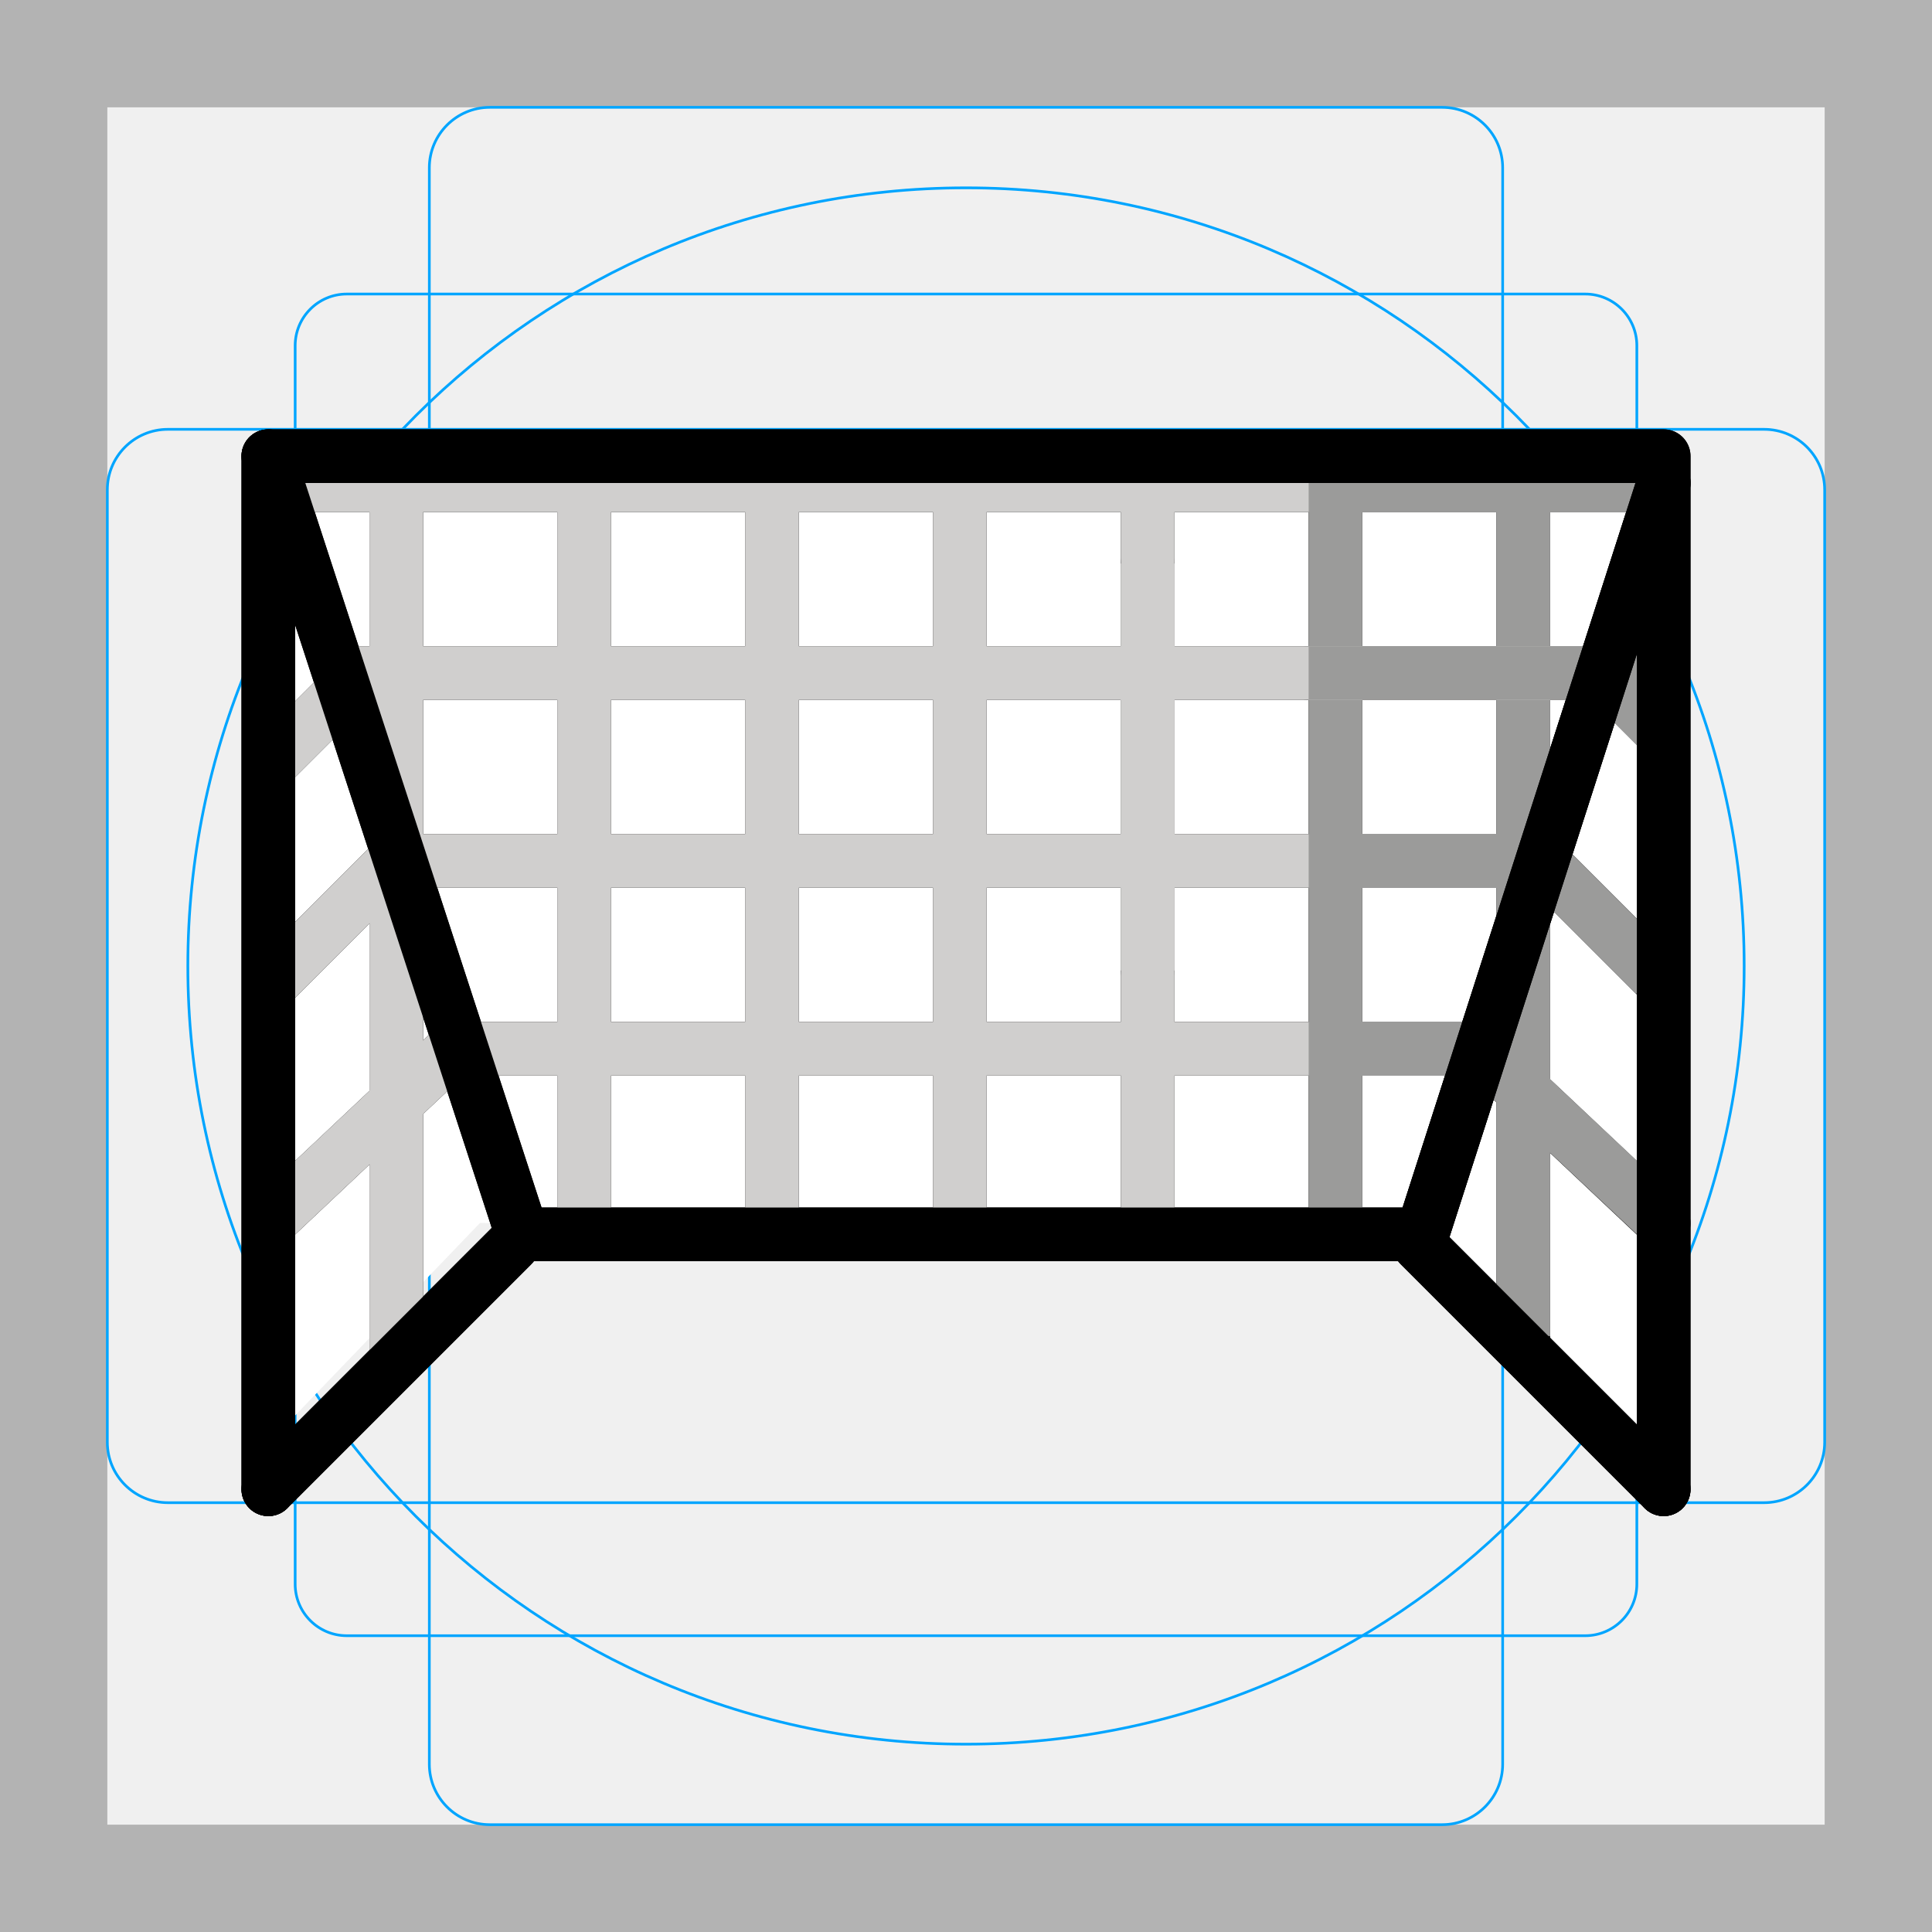
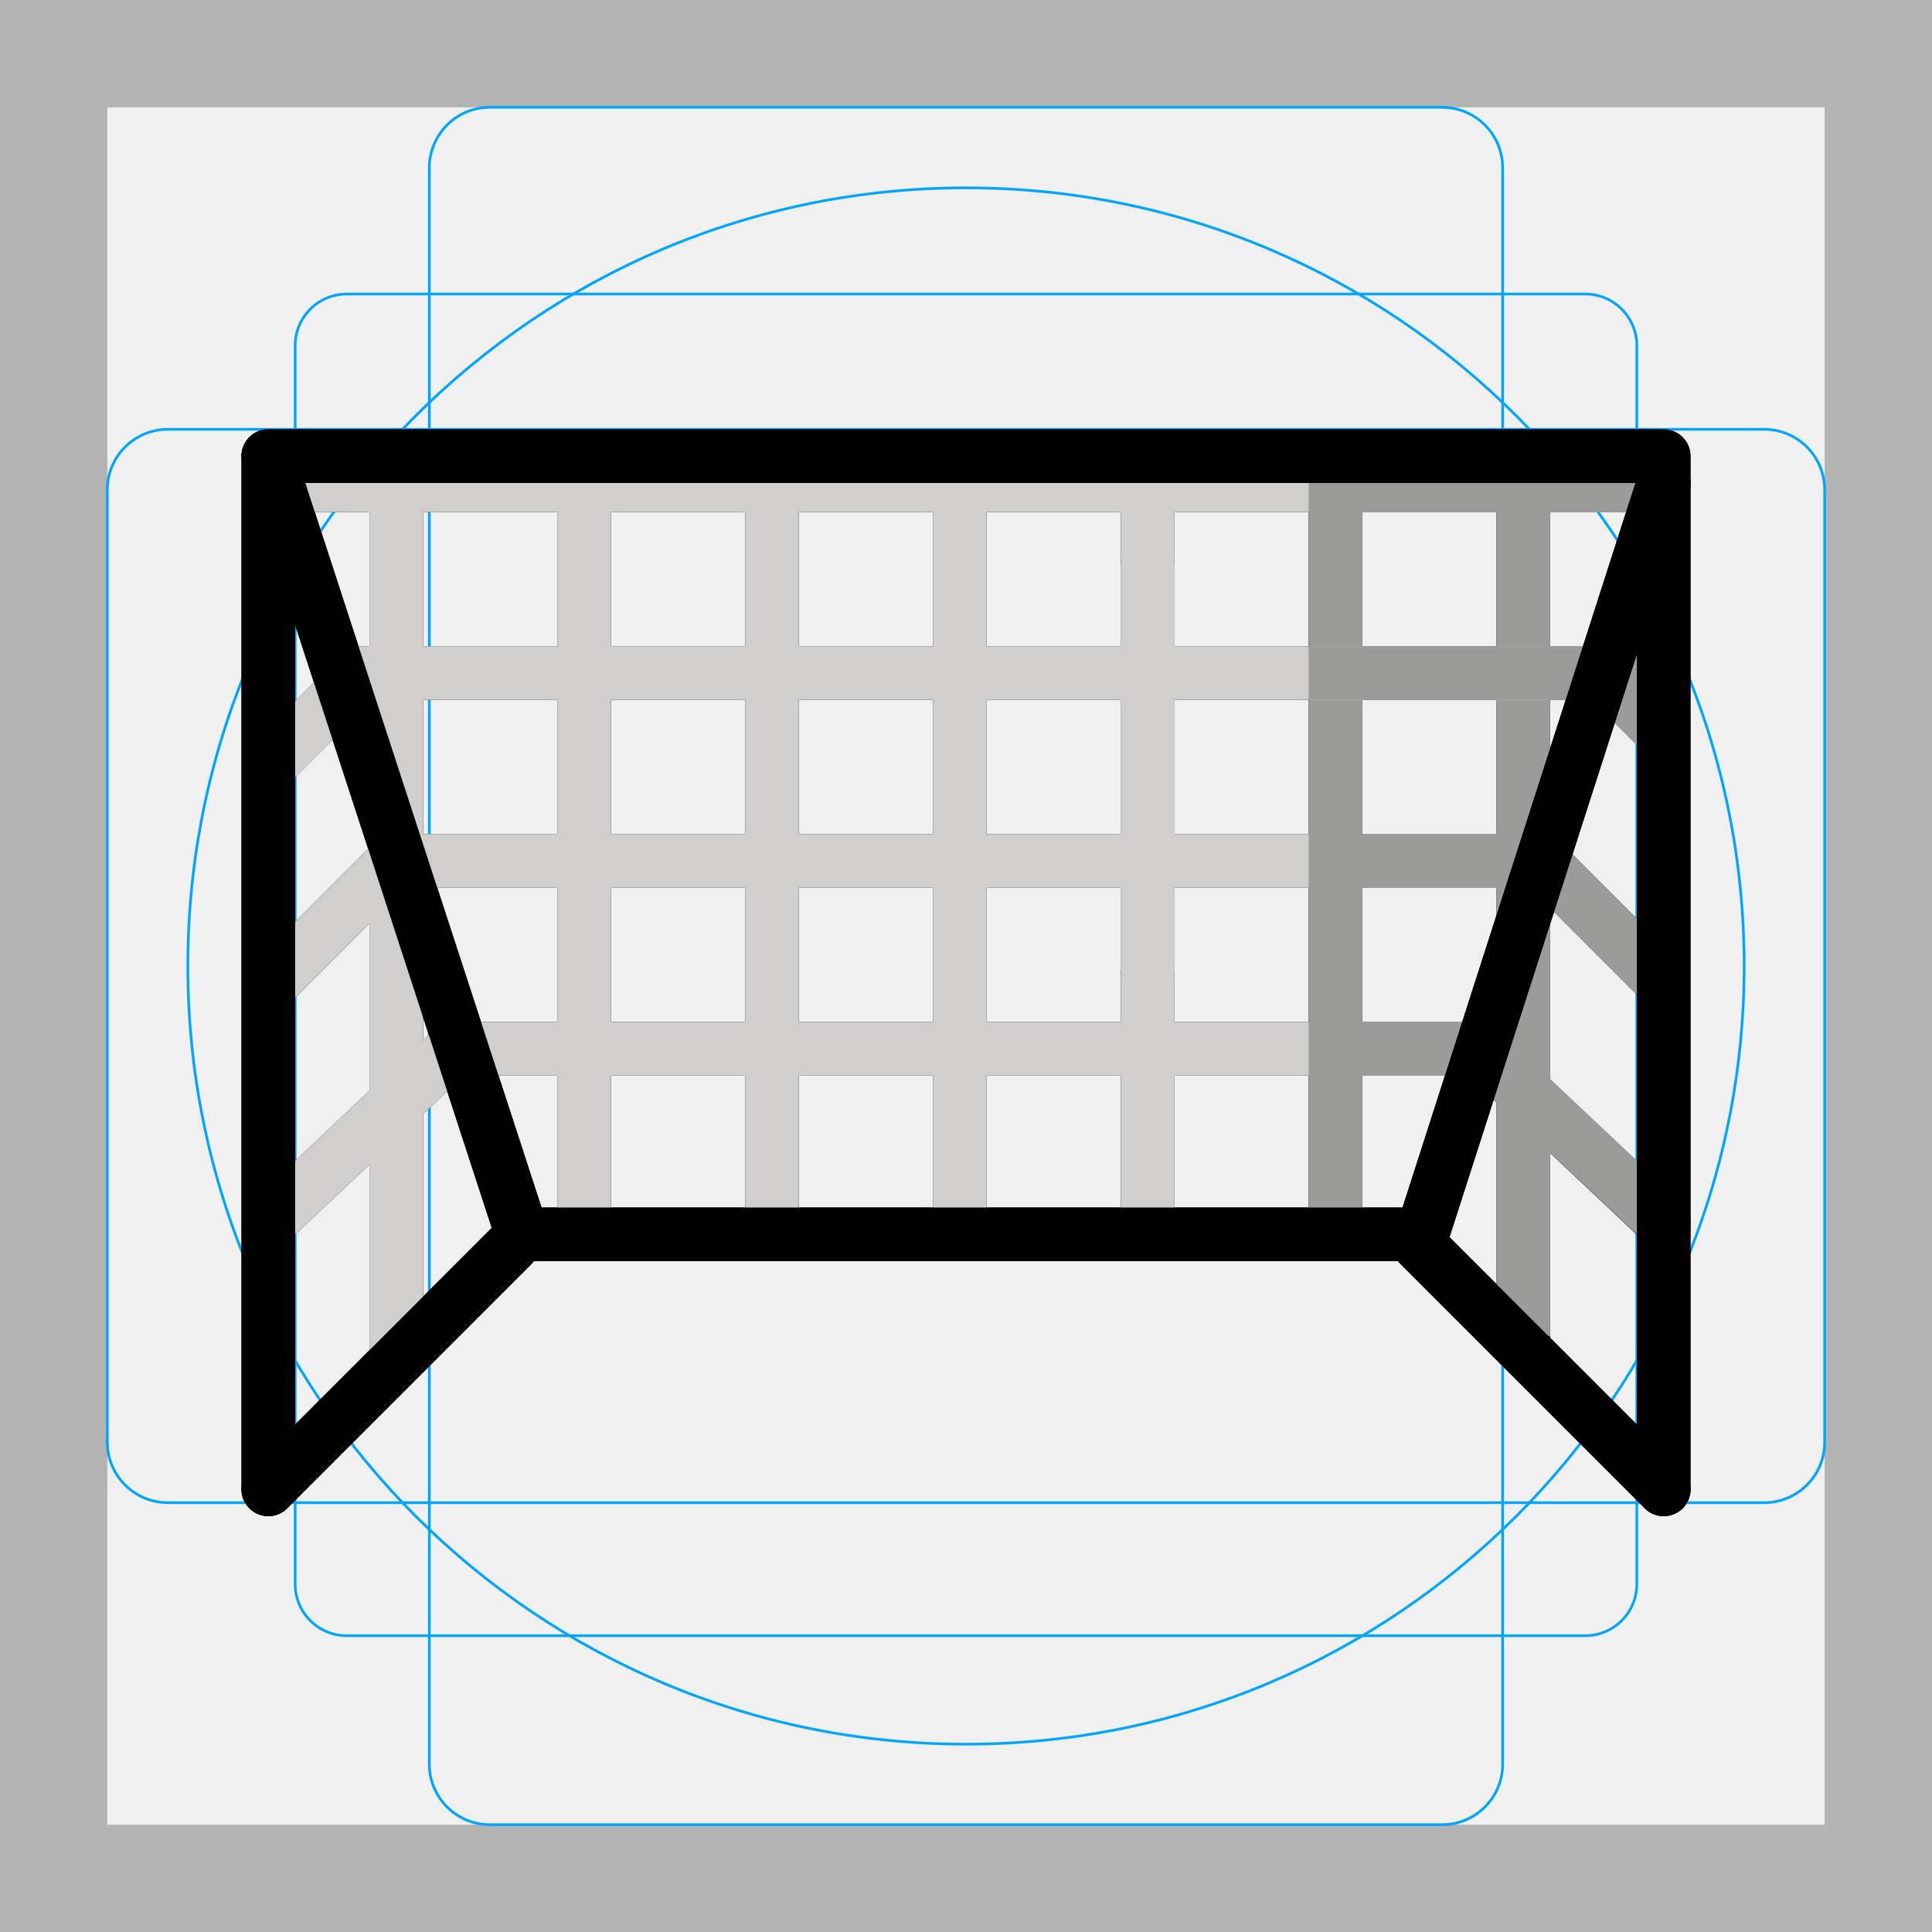
<svg xmlns="http://www.w3.org/2000/svg" id="emoji" viewBox="0 0 72 72">
  <g id="grid">
    <path fill="#b3b3b3" d="m68,4v64H4V4h64m4-4H0v72h72V0Z" />
    <path fill="none" stroke="#00a5ff" stroke-miterlimit="10" stroke-width="0.1" d="m12.923,10.958h46.154c1.062,0,1.923.861,1.923,1.923h0v46.154c0,1.062-.861,1.923-1.923,1.923H12.923c-1.062,0-1.923-.861-1.923-1.923h0V12.881c0-1.062.861-1.923,1.923-1.923h0Z" />
    <rect x="16" y="4" rx="2.254" ry="2.254" width="40" height="64" fill="none" stroke="#00a5ff" stroke-miterlimit="10" stroke-width="0.1" />
    <rect x="4" y="16" rx="2.254" ry="2.254" width="64" height="40" fill="none" stroke="#00a5ff" stroke-miterlimit="10" stroke-width="0.1" />
    <circle cx="36" cy="36" r="29" fill="none" stroke="#00a5ff" stroke-miterlimit="10" stroke-width="0.1" />
  </g>
  <g id="color">
-     <polygon fill="#fff" points="10.752 18.083 10.976 52.776 17.888 45.576 53.312 45.96 61.088 53.448 61.664 17.928 10.752 18.083" />
  </g>
  <g id="line">
    <polyline fill="none" stroke="#000" stroke-linecap="round" stroke-linejoin="round" stroke-width="2" points="62 55.5 62 17 10 17 10 55.5" />
    <line x1="62" x2="52.904" y1="55.5" y2="46.404" fill="none" stroke="#000" stroke-linecap="round" stroke-linejoin="round" stroke-width="2" />
    <line x1="20" x2="53" y1="46" y2="46" fill="none" stroke="#000" stroke-linecap="round" stroke-linejoin="round" stroke-width="2" />
    <line x1="10" x2="19.096" y1="55.5" y2="46.404" fill="none" stroke="#000" stroke-linecap="round" stroke-linejoin="round" stroke-width="2" />
    <line x1="10" x2="19.32" y1="17" y2="45.583" fill="none" stroke="#000" stroke-linecap="round" stroke-linejoin="round" stroke-width="2" />
    <line x1="10.752" x2="61.752" y1="18.083" y2="18.083" fill="none" stroke="#000" stroke-linecap="round" stroke-linejoin="round" stroke-width="2" />
    <line x1="49.02" x2="61.602" y1="18.083" y2="18.083" fill="none" stroke="#000" stroke-linecap="round" stroke-linejoin="round" stroke-width="2" />
    <line x1="16.886" x2="55.752" y1="39.083" y2="39.083" fill="none" stroke="#000" stroke-linecap="round" stroke-linejoin="round" stroke-width="2" />
    <line x1="49.02" x2="55.933" y1="39.083" y2="39.083" fill="none" stroke="#000" stroke-linecap="round" stroke-linejoin="round" stroke-width="2" />
    <line x1="14.752" x2="56.752" y1="32.083" y2="32.083" fill="none" stroke="#000" stroke-linecap="round" stroke-linejoin="round" stroke-width="2" />
    <line x1="49.02" x2="57.35" y1="32.083" y2="32.083" fill="none" stroke="#000" stroke-linecap="round" stroke-linejoin="round" stroke-width="2" />
    <line x1="35.77" x2="35.77" y1="17.5" y2="45.5" fill="none" stroke="#000" stroke-linecap="round" stroke-linejoin="round" stroke-width="2" />
    <line x1="28.77" x2="28.77" y1="17.5" y2="45.5" fill="none" stroke="#000" stroke-linecap="round" stroke-linejoin="round" stroke-width="2" />
    <line x1="21.77" x2="21.77" y1="17.5" y2="45.5" fill="none" stroke="#000" stroke-linecap="round" stroke-linejoin="round" stroke-width="2" />
    <line x1="14.77" x2="14.77" y1="17.5" y2="50.449" fill="none" stroke="#000" stroke-linecap="round" stroke-linejoin="round" stroke-width="2" />
    <line x1="42.77" x2="42.77" y1="18.083" y2="45.583" fill="none" stroke="#000" stroke-linecap="round" stroke-linejoin="round" stroke-width="2" />
    <line x1="49.77" x2="49.77" y1="17.516" y2="45.583" fill="none" stroke="#000" stroke-linecap="round" stroke-linejoin="round" stroke-width="2" />
    <line x1="56.77" x2="56.77" y1="18.083" y2="50.082" fill="none" stroke="#000" stroke-linecap="round" stroke-linejoin="round" stroke-width="2" />
    <line x1="42.77" x2="42.77" y1="21" y2="36.167" fill="none" stroke="#000" stroke-linecap="round" stroke-linejoin="round" stroke-width="2" />
    <line x1="12.768" x2="59.752" y1="25.083" y2="25.083" fill="none" stroke="#000" stroke-linecap="round" stroke-linejoin="round" stroke-width="2" />
    <line x1="48.768" x2="60.185" y1="25.083" y2="25.083" fill="none" stroke="#000" stroke-linecap="round" stroke-linejoin="round" stroke-width="2" />
    <line x1="57.35" x2="61.858" y1="32" y2="36.508" fill="none" stroke="#000" stroke-linecap="round" stroke-linejoin="round" stroke-width="2" />
    <line x1="59.752" x2="61.903" y1="25.083" y2="27.238" fill="none" stroke="#000" stroke-linecap="round" stroke-linejoin="round" stroke-width="2" />
    <line x1="55.102" x2="62" y1="39.083" y2="45.583" fill="none" stroke="#000" stroke-linecap="round" stroke-linejoin="round" stroke-width="2" />
    <line x1="14.687" x2="10.263" y1="32.083" y2="36.507" fill="none" stroke="#000" stroke-linecap="round" stroke-linejoin="round" stroke-width="2" />
    <line x1="12.768" x2="10.16" y1="25.78" y2="28.387" fill="none" stroke="#000" stroke-linecap="round" stroke-linejoin="round" stroke-width="2" />
    <line x1="17.171" x2="10.337" y1="38.82" y2="45.259" fill="none" stroke="#000" stroke-linecap="round" stroke-linejoin="round" stroke-width="2" />
    <line x1="53" x2="62" y1="46" y2="18" fill="none" stroke="#000" stroke-linecap="round" stroke-linejoin="round" stroke-width="2" />
  </g>
  <g id="color-foreground">
    <line x1="10.752" x2="61.752" y1="18.083" y2="18.083" fill="none" stroke="#d0cfce" stroke-miterlimit="10" stroke-width="2" />
    <line x1="49.02" x2="61.602" y1="18.083" y2="18.083" fill="none" stroke="#9b9b9a" stroke-miterlimit="10" stroke-width="2" />
    <line x1="16.886" x2="55.752" y1="39.083" y2="39.083" fill="none" stroke="#d0cfce" stroke-miterlimit="10" stroke-width="2" />
    <line x1="49.02" x2="55.933" y1="39.083" y2="39.083" fill="none" stroke="#9b9b9a" stroke-miterlimit="10" stroke-width="2" />
    <line x1="14.752" x2="56.752" y1="32.083" y2="32.083" fill="none" stroke="#d0cfce" stroke-miterlimit="10" stroke-width="2" />
    <line x1="49.02" x2="57.35" y1="32.083" y2="32.083" fill="none" stroke="#9b9b9a" stroke-miterlimit="10" stroke-width="2" />
    <line x1="35.77" x2="35.77" y1="18.574" y2="45.163" fill="none" stroke="#d0cfce" stroke-miterlimit="10" stroke-width="2" />
    <line x1="28.77" x2="28.77" y1="18.574" y2="45.163" fill="none" stroke="#d0cfce" stroke-miterlimit="10" stroke-width="2" />
    <line x1="21.77" x2="21.77" y1="18.516" y2="45.132" fill="none" stroke="#d0cfce" stroke-miterlimit="10" stroke-width="2" />
    <line x1="14.77" x2="14.77" y1="17.944" y2="50.305" fill="none" stroke="#d0cfce" stroke-miterlimit="10" stroke-width="2" />
    <line x1="42.77" x2="42.77" y1="18.083" y2="45.193" fill="none" stroke="#d0cfce" stroke-miterlimit="10" stroke-width="2" />
    <line x1="49.77" x2="49.77" y1="17.829" y2="45.132" fill="none" stroke="#9b9b9a" stroke-miterlimit="10" stroke-width="2" />
    <line x1="56.77" x2="56.77" y1="18.083" y2="49.792" fill="none" stroke="#9b9b9a" stroke-miterlimit="10" stroke-width="2" />
    <line x1="42.77" x2="42.77" y1="21" y2="36.167" fill="none" stroke="#d0cfce" stroke-miterlimit="10" stroke-width="2" />
    <line x1="12.768" x2="59.752" y1="25.083" y2="25.083" fill="none" stroke="#d0cfce" stroke-miterlimit="10" stroke-width="2" />
    <line x1="48.768" x2="60.185" y1="25.083" y2="25.083" fill="none" stroke="#9b9b9a" stroke-miterlimit="10" stroke-width="2" />
    <line x1="57.35" x2="61.682" y1="32" y2="36.332" fill="none" stroke="#9b9b9a" stroke-miterlimit="10" stroke-width="2" />
    <line x1="59.78" x2="61.723" y1="25.141" y2="27.087" fill="none" stroke="#9b9b9a" stroke-miterlimit="10" stroke-width="2" />
    <line x1="59.838" x2="61.781" y1="24.654" y2="26.601" fill="none" stroke="#9b9b9a" stroke-miterlimit="10" stroke-width="2" />
    <line x1="55.102" x2="61.707" y1="39.083" y2="45.291" fill="none" stroke="#9b9b9a" stroke-miterlimit="10" stroke-width="2" />
    <line x1="14.687" x2="10.3" y1="32.083" y2="36.469" fill="none" stroke="#d0cfce" stroke-miterlimit="10" stroke-width="2" />
    <line x1="13.483" x2="10.295" y1="25.064" y2="28.252" fill="none" stroke="#d0cfce" stroke-miterlimit="10" stroke-width="2" />
    <line x1="17.171" x2="10.321" y1="38.82" y2="45.273" fill="none" stroke="#d0cfce" stroke-miterlimit="10" stroke-width="2" />
    <line x1="53" x2="62" y1="46" y2="18" fill="none" stroke="#000" stroke-linecap="round" stroke-linejoin="round" stroke-width="2" />
    <polyline fill="none" stroke="#000" stroke-linecap="round" stroke-linejoin="round" stroke-width="2" points="62 55.5 62 17 10 17 10 55.5" />
    <line x1="62" x2="52.904" y1="55.5" y2="46.404" fill="none" stroke="#000" stroke-linecap="round" stroke-linejoin="round" stroke-width="2" />
    <line x1="20" x2="53" y1="46" y2="46" fill="none" stroke="#000" stroke-linecap="round" stroke-linejoin="round" stroke-width="2" />
    <line x1="10" x2="19.096" y1="55.5" y2="46.404" fill="none" stroke="#000" stroke-linecap="round" stroke-linejoin="round" stroke-width="2" />
    <line x1="10" x2="19.32" y1="17" y2="45.583" fill="none" stroke="#000" stroke-linecap="round" stroke-linejoin="round" stroke-width="2" />
    <line x1="53" x2="62" y1="46" y2="18" fill="none" stroke="#000" stroke-linecap="round" stroke-linejoin="round" stroke-width="2" />
  </g>
</svg>
